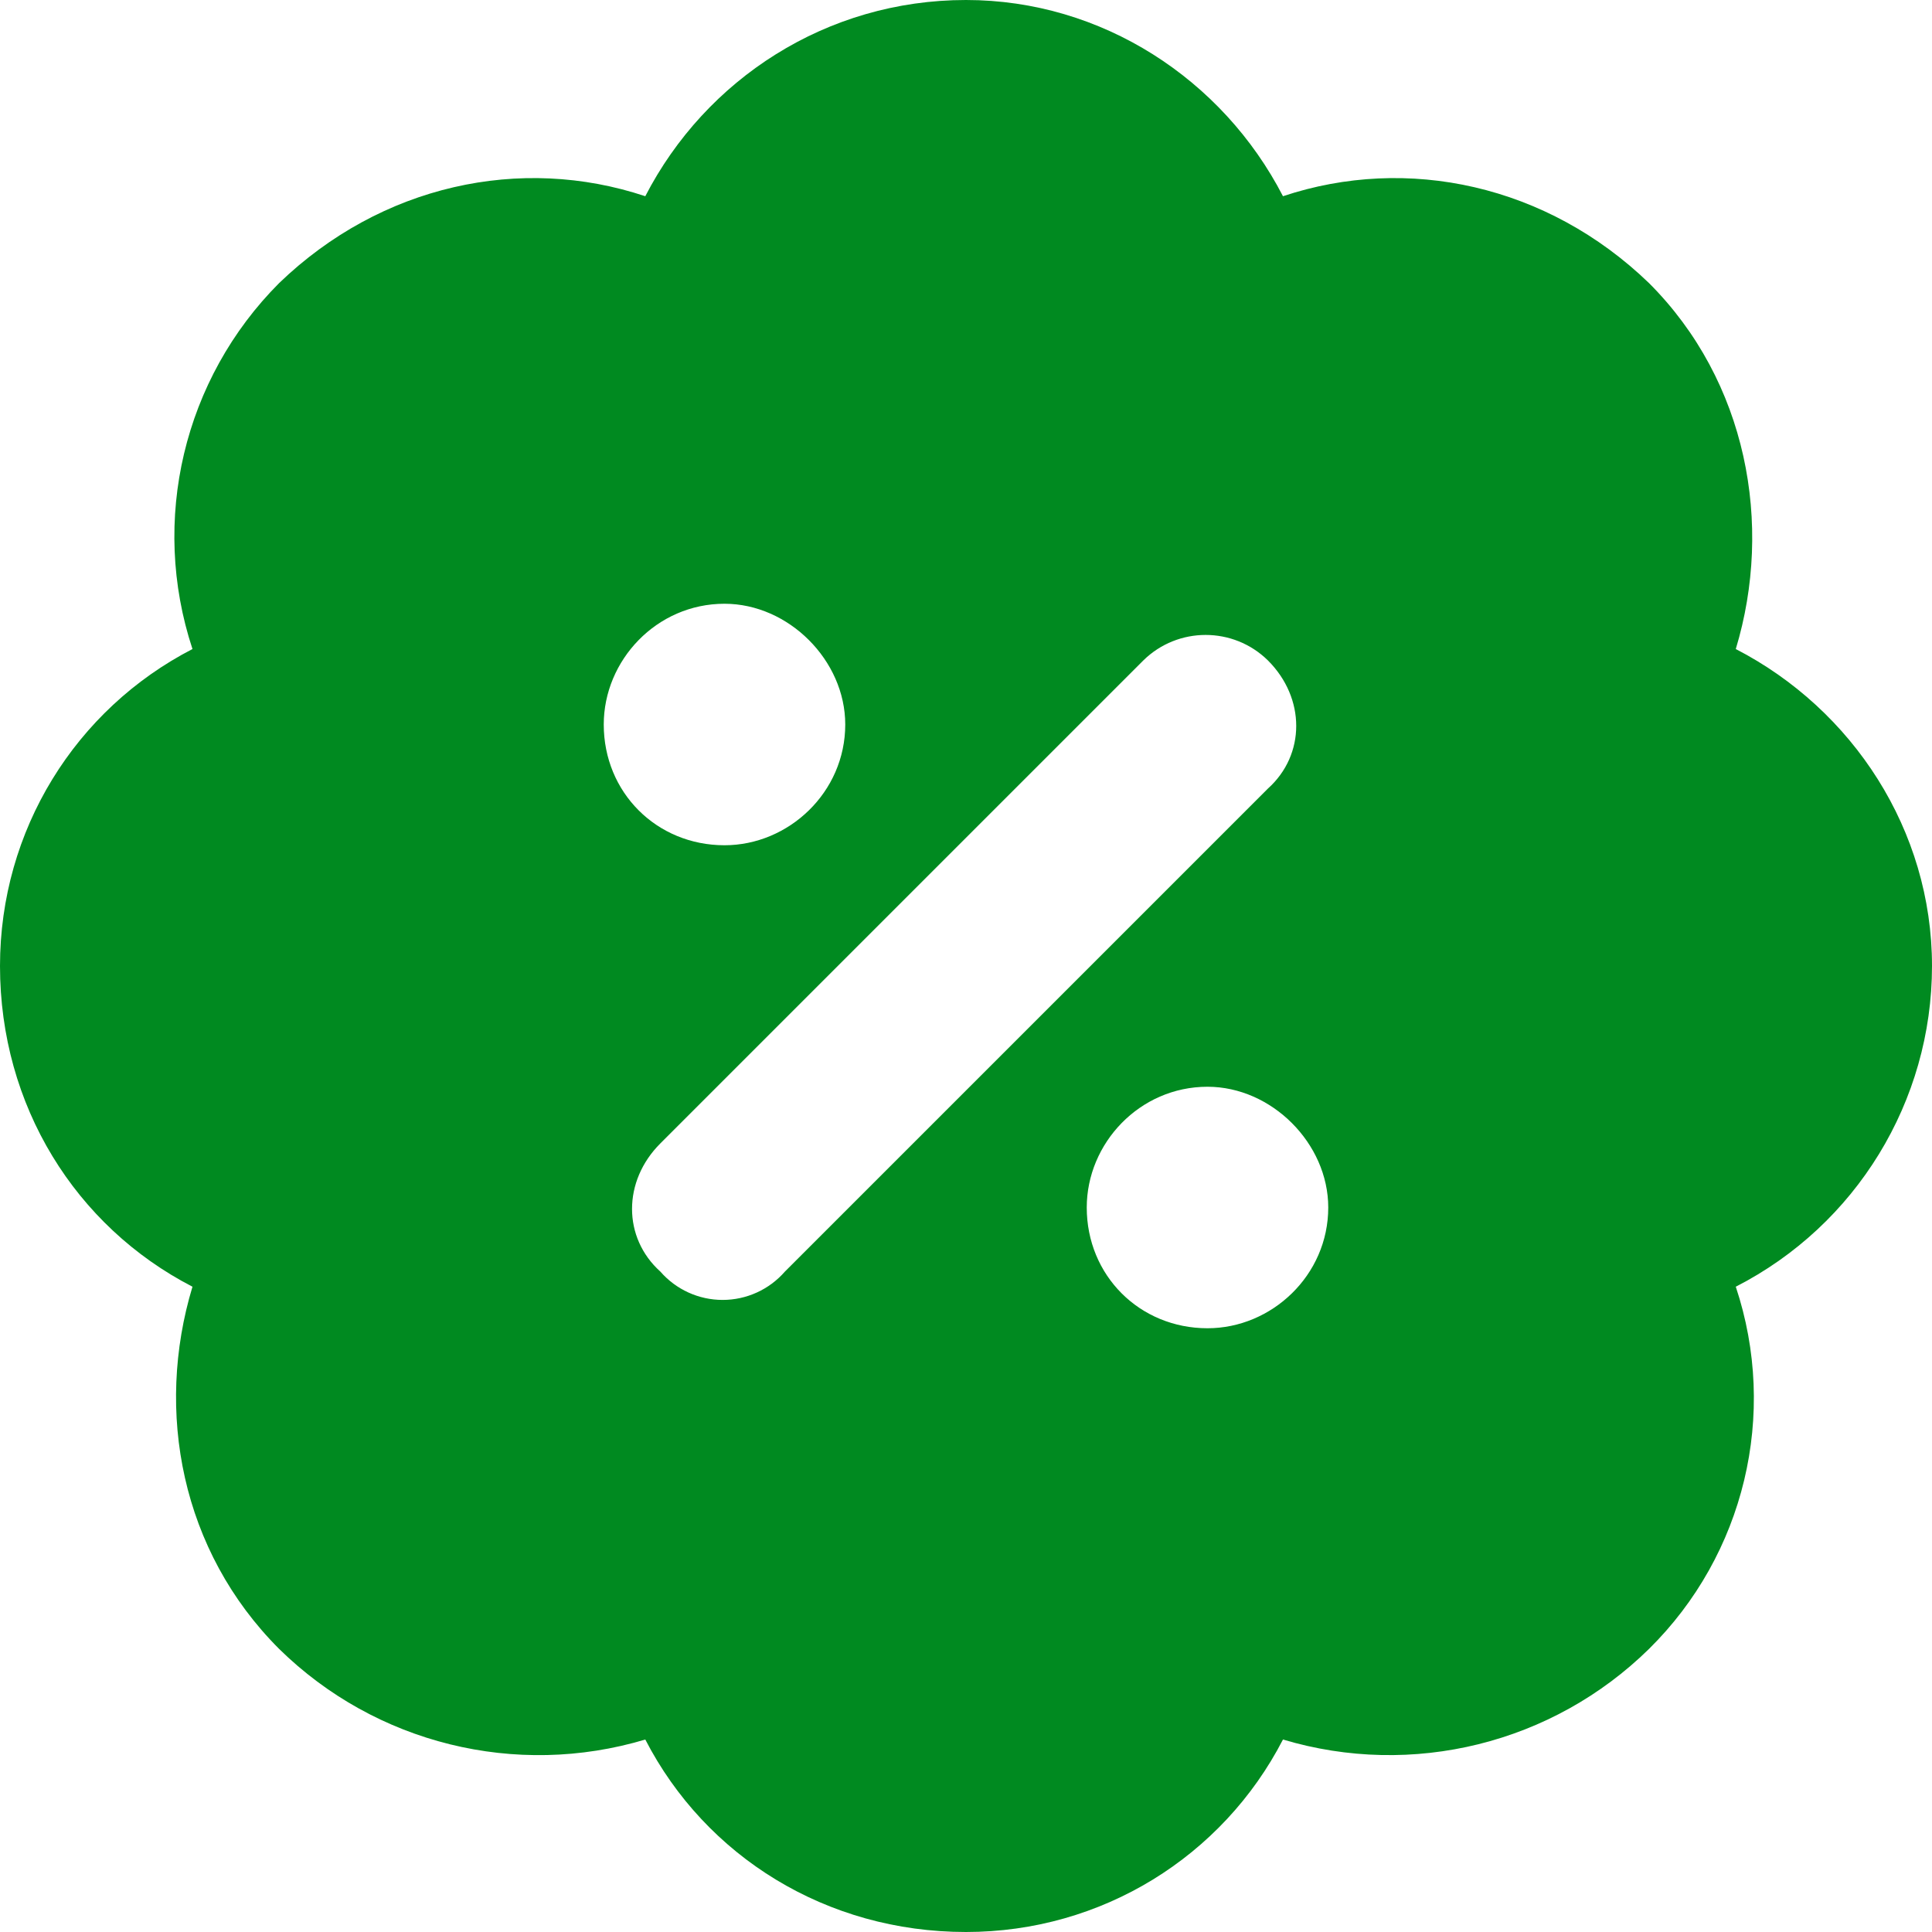
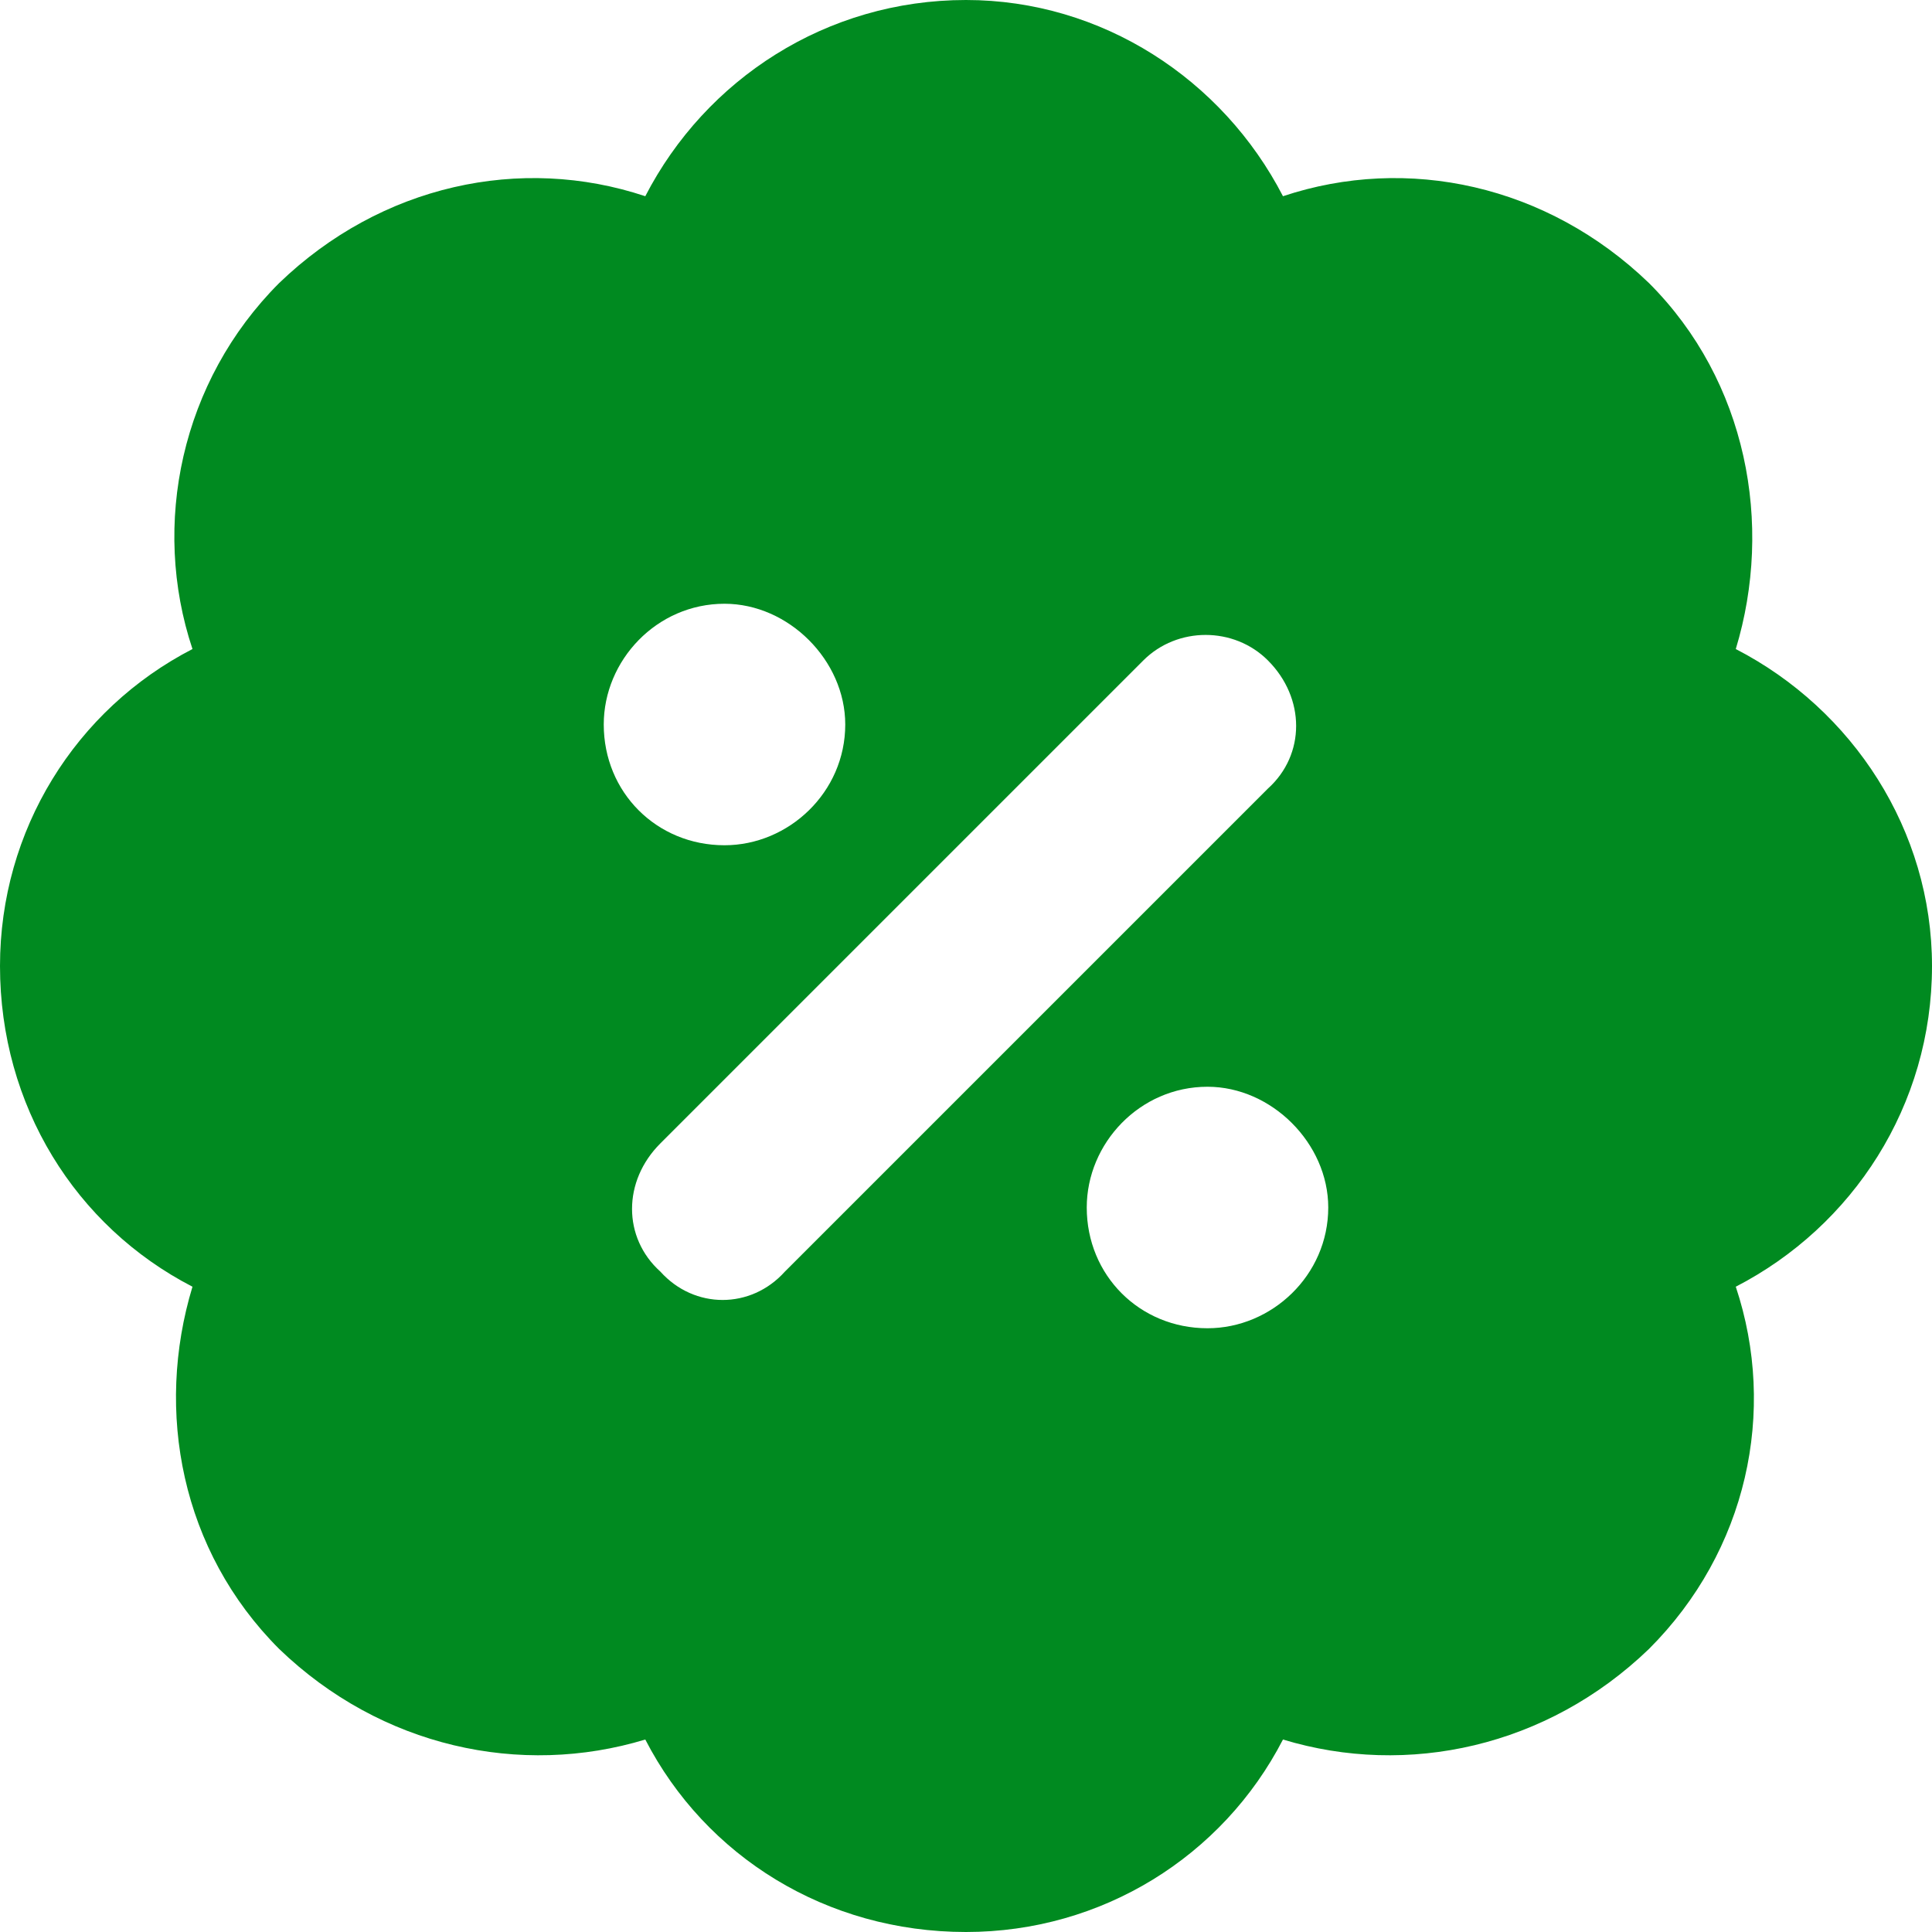
- <svg xmlns="http://www.w3.org/2000/svg" width="16" height="16" fill="none">
-   <path d="M8 0c1.125 0 2.125.656 2.625 1.625 1.031-.344 2.188-.094 3.031.719.813.812 1.031 2 .719 3.031C15.344 5.875 16 6.875 16 8a2.984 2.984 0 0 1-1.625 2.656 2.918 2.918 0 0 1-.719 3 3.07 3.07 0 0 1-3.031.75C10.125 15.375 9.125 16 8 16c-1.156 0-2.156-.625-2.656-1.594a3.07 3.07 0 0 1-3.032-.75c-.812-.812-1.03-1.969-.718-3C.625 10.156 0 9.156 0 8c0-1.125.625-2.125 1.594-2.625a2.972 2.972 0 0 1 .718-3.031c.844-.813 2-1.063 3.032-.719C5.844.656 6.844 0 8 0ZM6 7c.531 0 1-.438 1-1 0-.531-.469-1-1-1-.563 0-1 .469-1 1 0 .563.438 1 1 1Zm4 2c-.563 0-1 .469-1 1 0 .563.438 1 1 1 .531 0 1-.438 1-1 0-.531-.469-1-1-1Zm.5-2.469c.313-.281.313-.75 0-1.062a.736.736 0 0 0-1.031 0l-4 4c-.313.312-.313.781 0 1.062a.684.684 0 0 0 1.031 0l4-4Z" fill="#008A20" />
+ <svg xmlns="http://www.w3.org/2000/svg" width="16" height="16" viewBox="0 0 16 16" fill="none">
+   <path d="M8 0C9.125 0 10.125 0.656 10.625 1.625C11.656 1.281 12.812 1.531 13.656 2.344C14.469 3.156 14.688 4.344 14.375 5.375C15.344 5.875 16 6.875 16 8C16 9.156 15.344 10.156 14.375 10.656C14.719 11.688 14.469 12.844 13.656 13.656C12.812 14.469 11.656 14.719 10.625 14.406C10.125 15.375 9.125 16 8 16C6.844 16 5.844 15.375 5.344 14.406C4.312 14.719 3.156 14.469 2.312 13.656C1.5 12.844 1.281 11.688 1.594 10.656C0.625 10.156 0 9.156 0 8C0 6.875 0.625 5.875 1.594 5.375C1.25 4.344 1.5 3.156 2.312 2.344C3.156 1.531 4.312 1.281 5.344 1.625C5.844 0.656 6.844 0 8 0ZM6 7C6.531 7 7 6.562 7 6C7 5.469 6.531 5 6 5C5.438 5 5 5.469 5 6C5 6.562 5.438 7 6 7ZM10 9C9.438 9 9 9.469 9 10C9 10.562 9.438 11 10 11C10.531 11 11 10.562 11 10C11 9.469 10.531 9 10 9ZM10.5 6.531C10.812 6.25 10.812 5.781 10.5 5.469C10.219 5.188 9.75 5.188 9.469 5.469L5.469 9.469C5.156 9.781 5.156 10.25 5.469 10.531C5.75 10.844 6.219 10.844 6.5 10.531L10.5 6.531Z" fill="#008A20" />
</svg>
